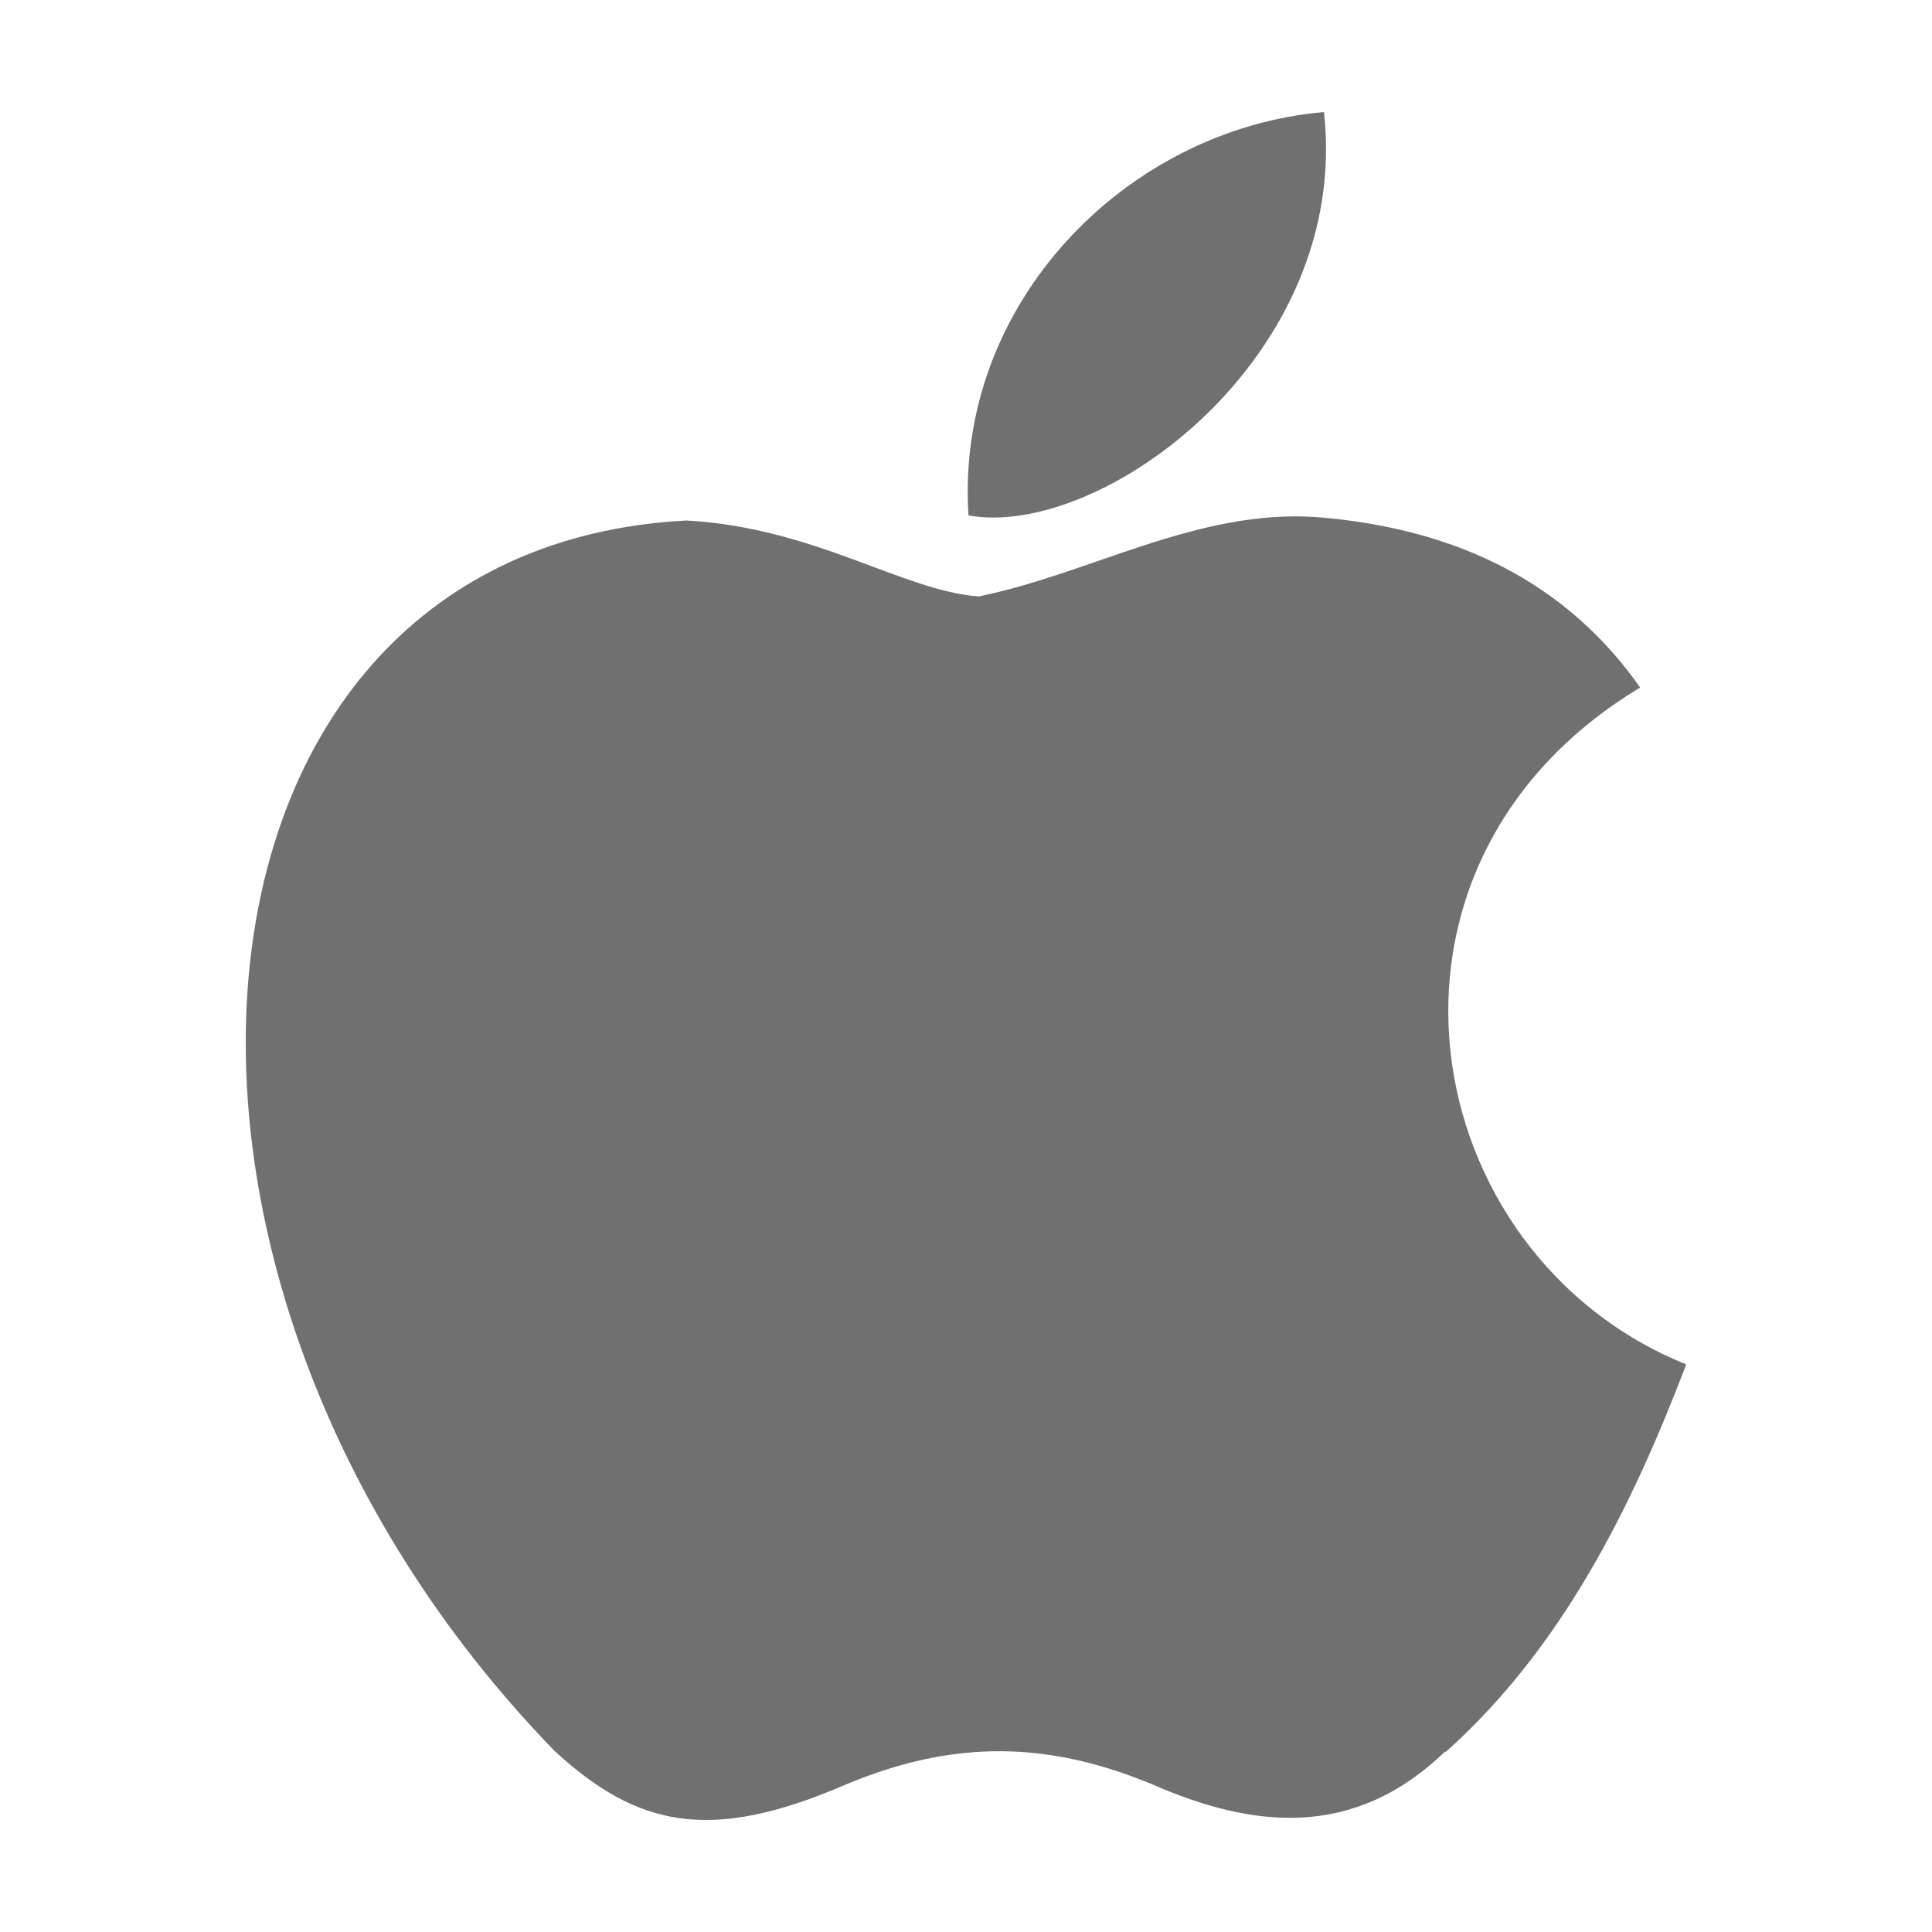
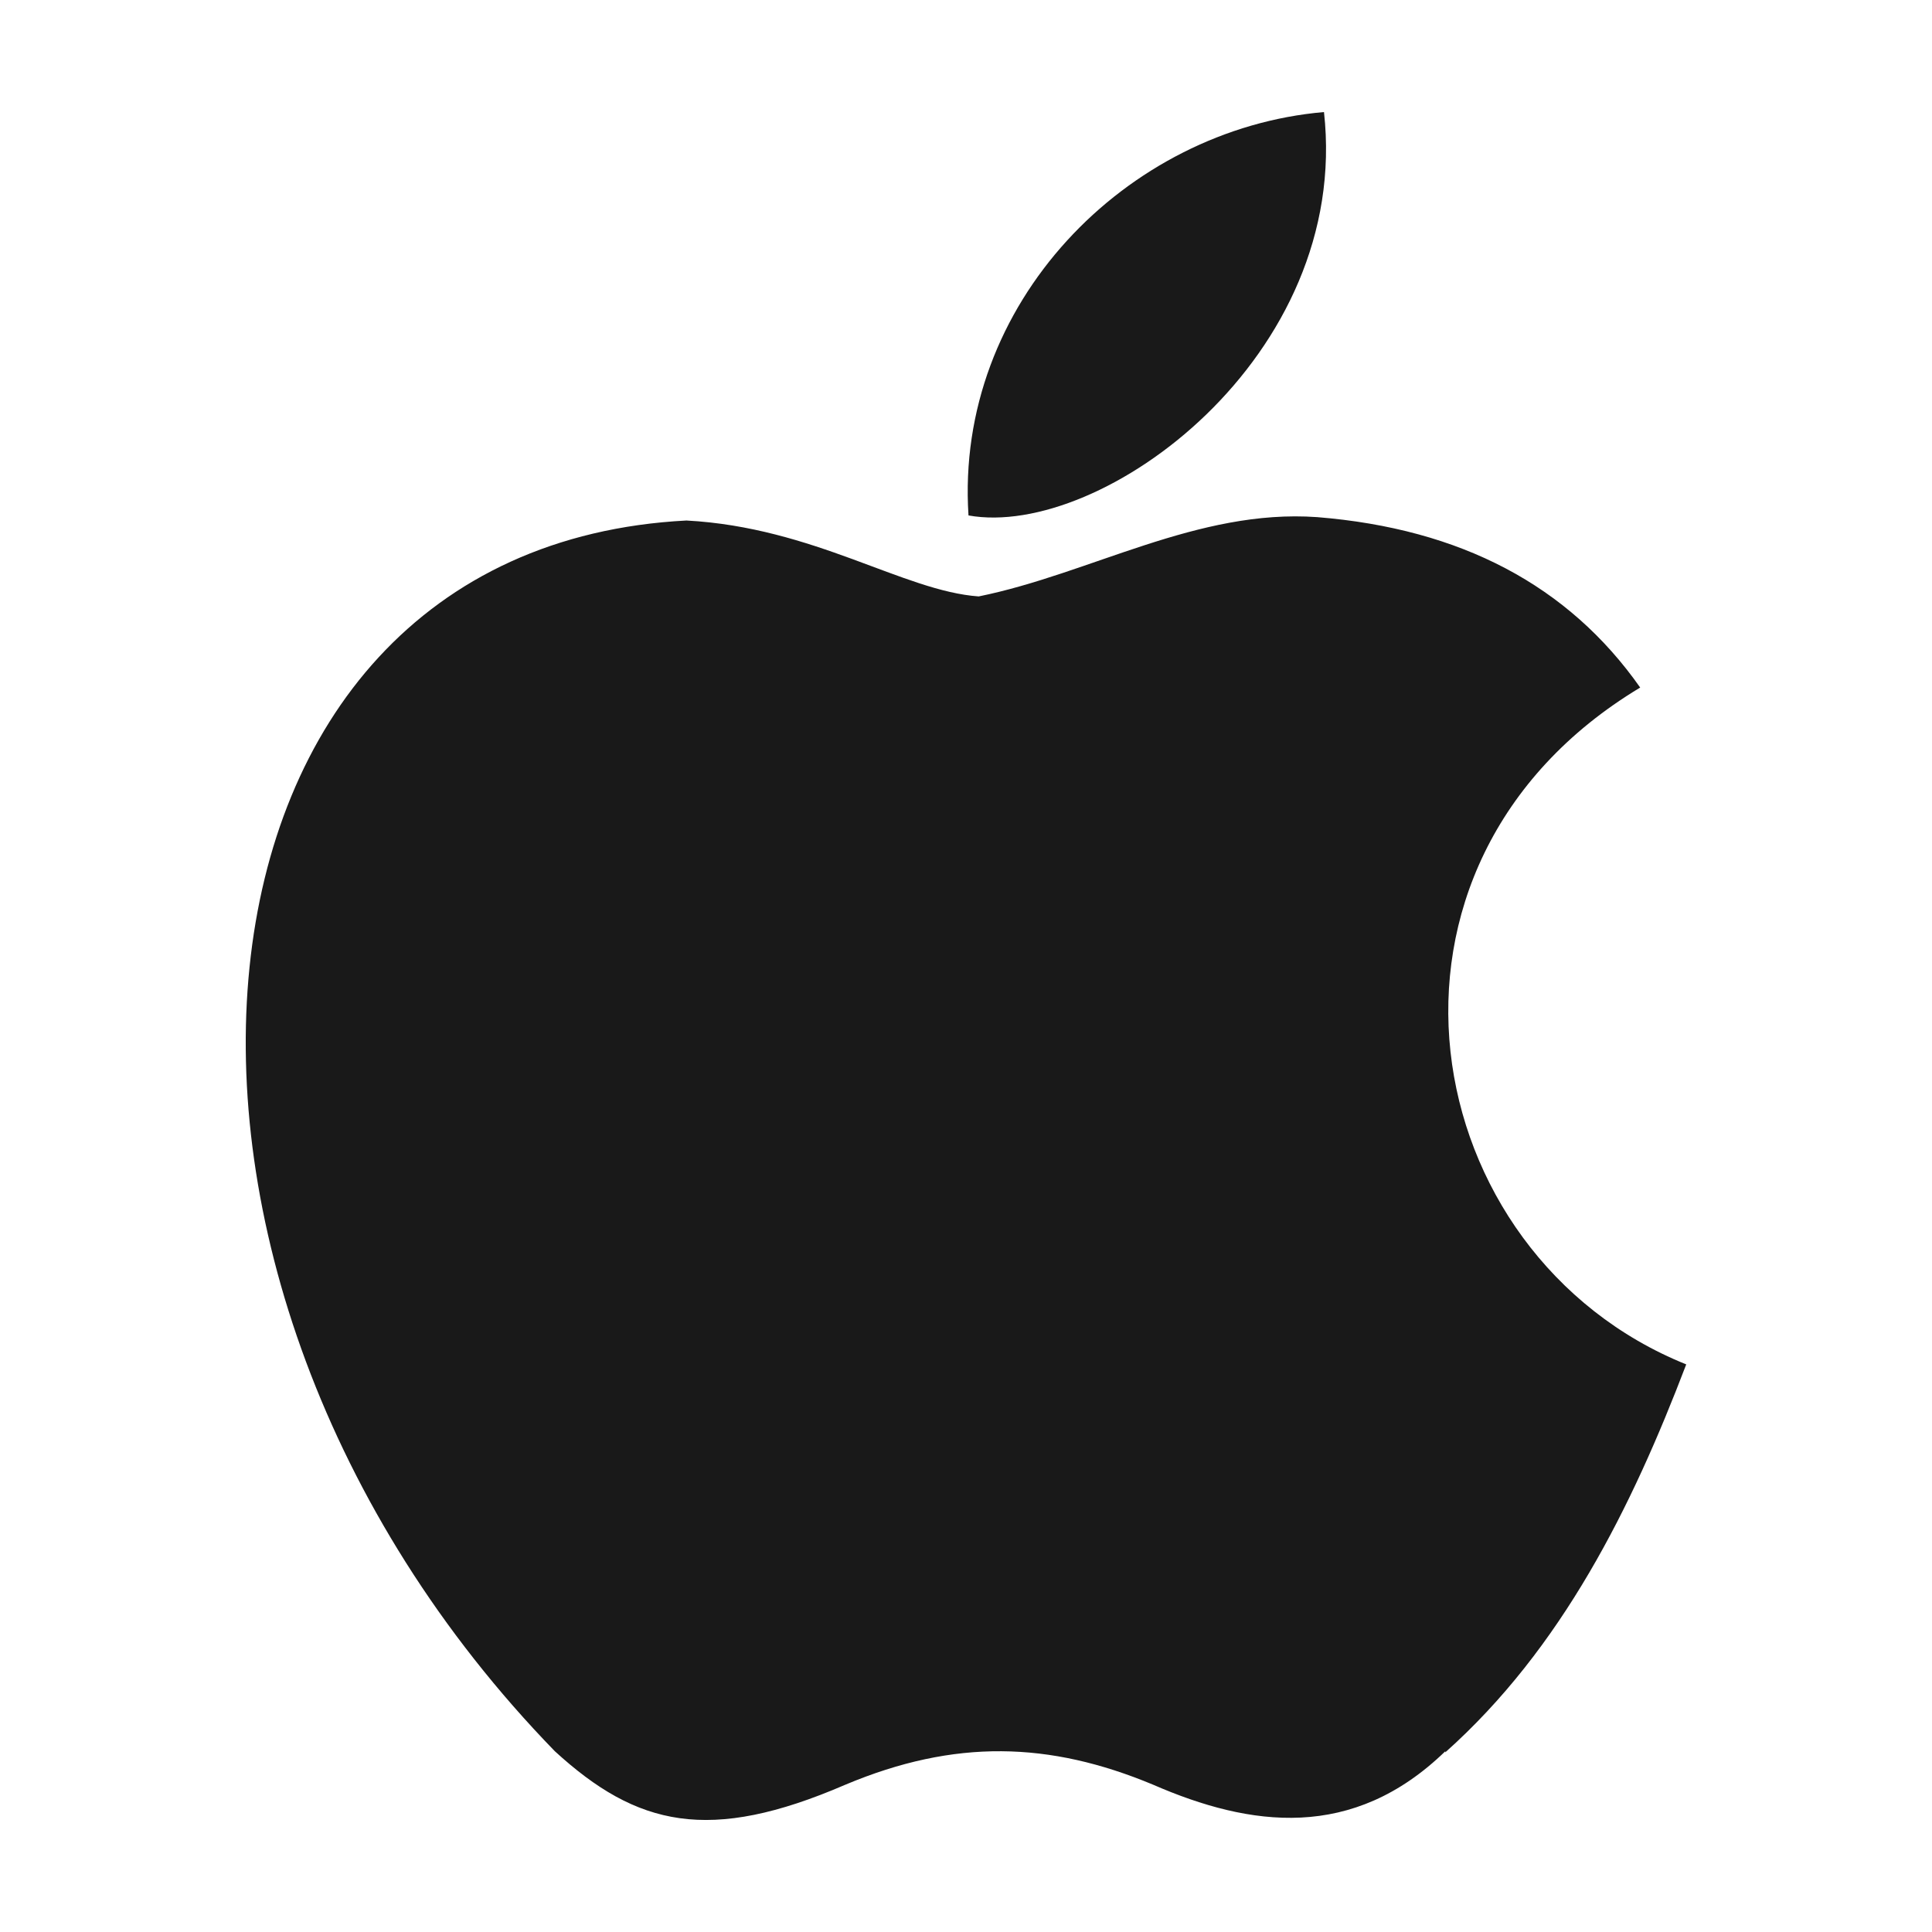
<svg xmlns="http://www.w3.org/2000/svg" width="24" height="24" viewBox="0 0 24 24" fill="blue">
  <mask id="mask0_26_122" style="mask-type:alpha" maskUnits="userSpaceOnUse" x="0" y="0" width="24" height="24">
    <path d="M17.955 21.754C16.804 22.871 15.534 22.697 14.324 22.17C13.037 21.633 11.861 21.599 10.502 22.17C8.81 22.901 7.912 22.688 6.892 21.754C1.138 15.83 1.988 6.806 8.527 6.466C10.114 6.551 11.224 7.343 12.158 7.409C13.547 7.127 14.876 6.318 16.363 6.424C18.148 6.568 19.484 7.273 20.375 8.541C16.702 10.749 17.573 15.59 20.947 16.949C20.271 18.722 19.405 20.474 17.953 21.769L17.955 21.754ZM12.031 6.403C11.859 3.77 13.993 1.604 16.447 1.392C16.785 4.428 13.687 6.7 12.031 6.403Z" fill="currentColor" />
  </mask>
  <g mask="url(#mask0_26_122)">
-     <rect width="24" height="24" fill="currentColor" fill-opacity="0.56" />
+     <rect width="24" height="24" fill="currentColor" fill-opacity="0.9" />
  </g>
</svg>
